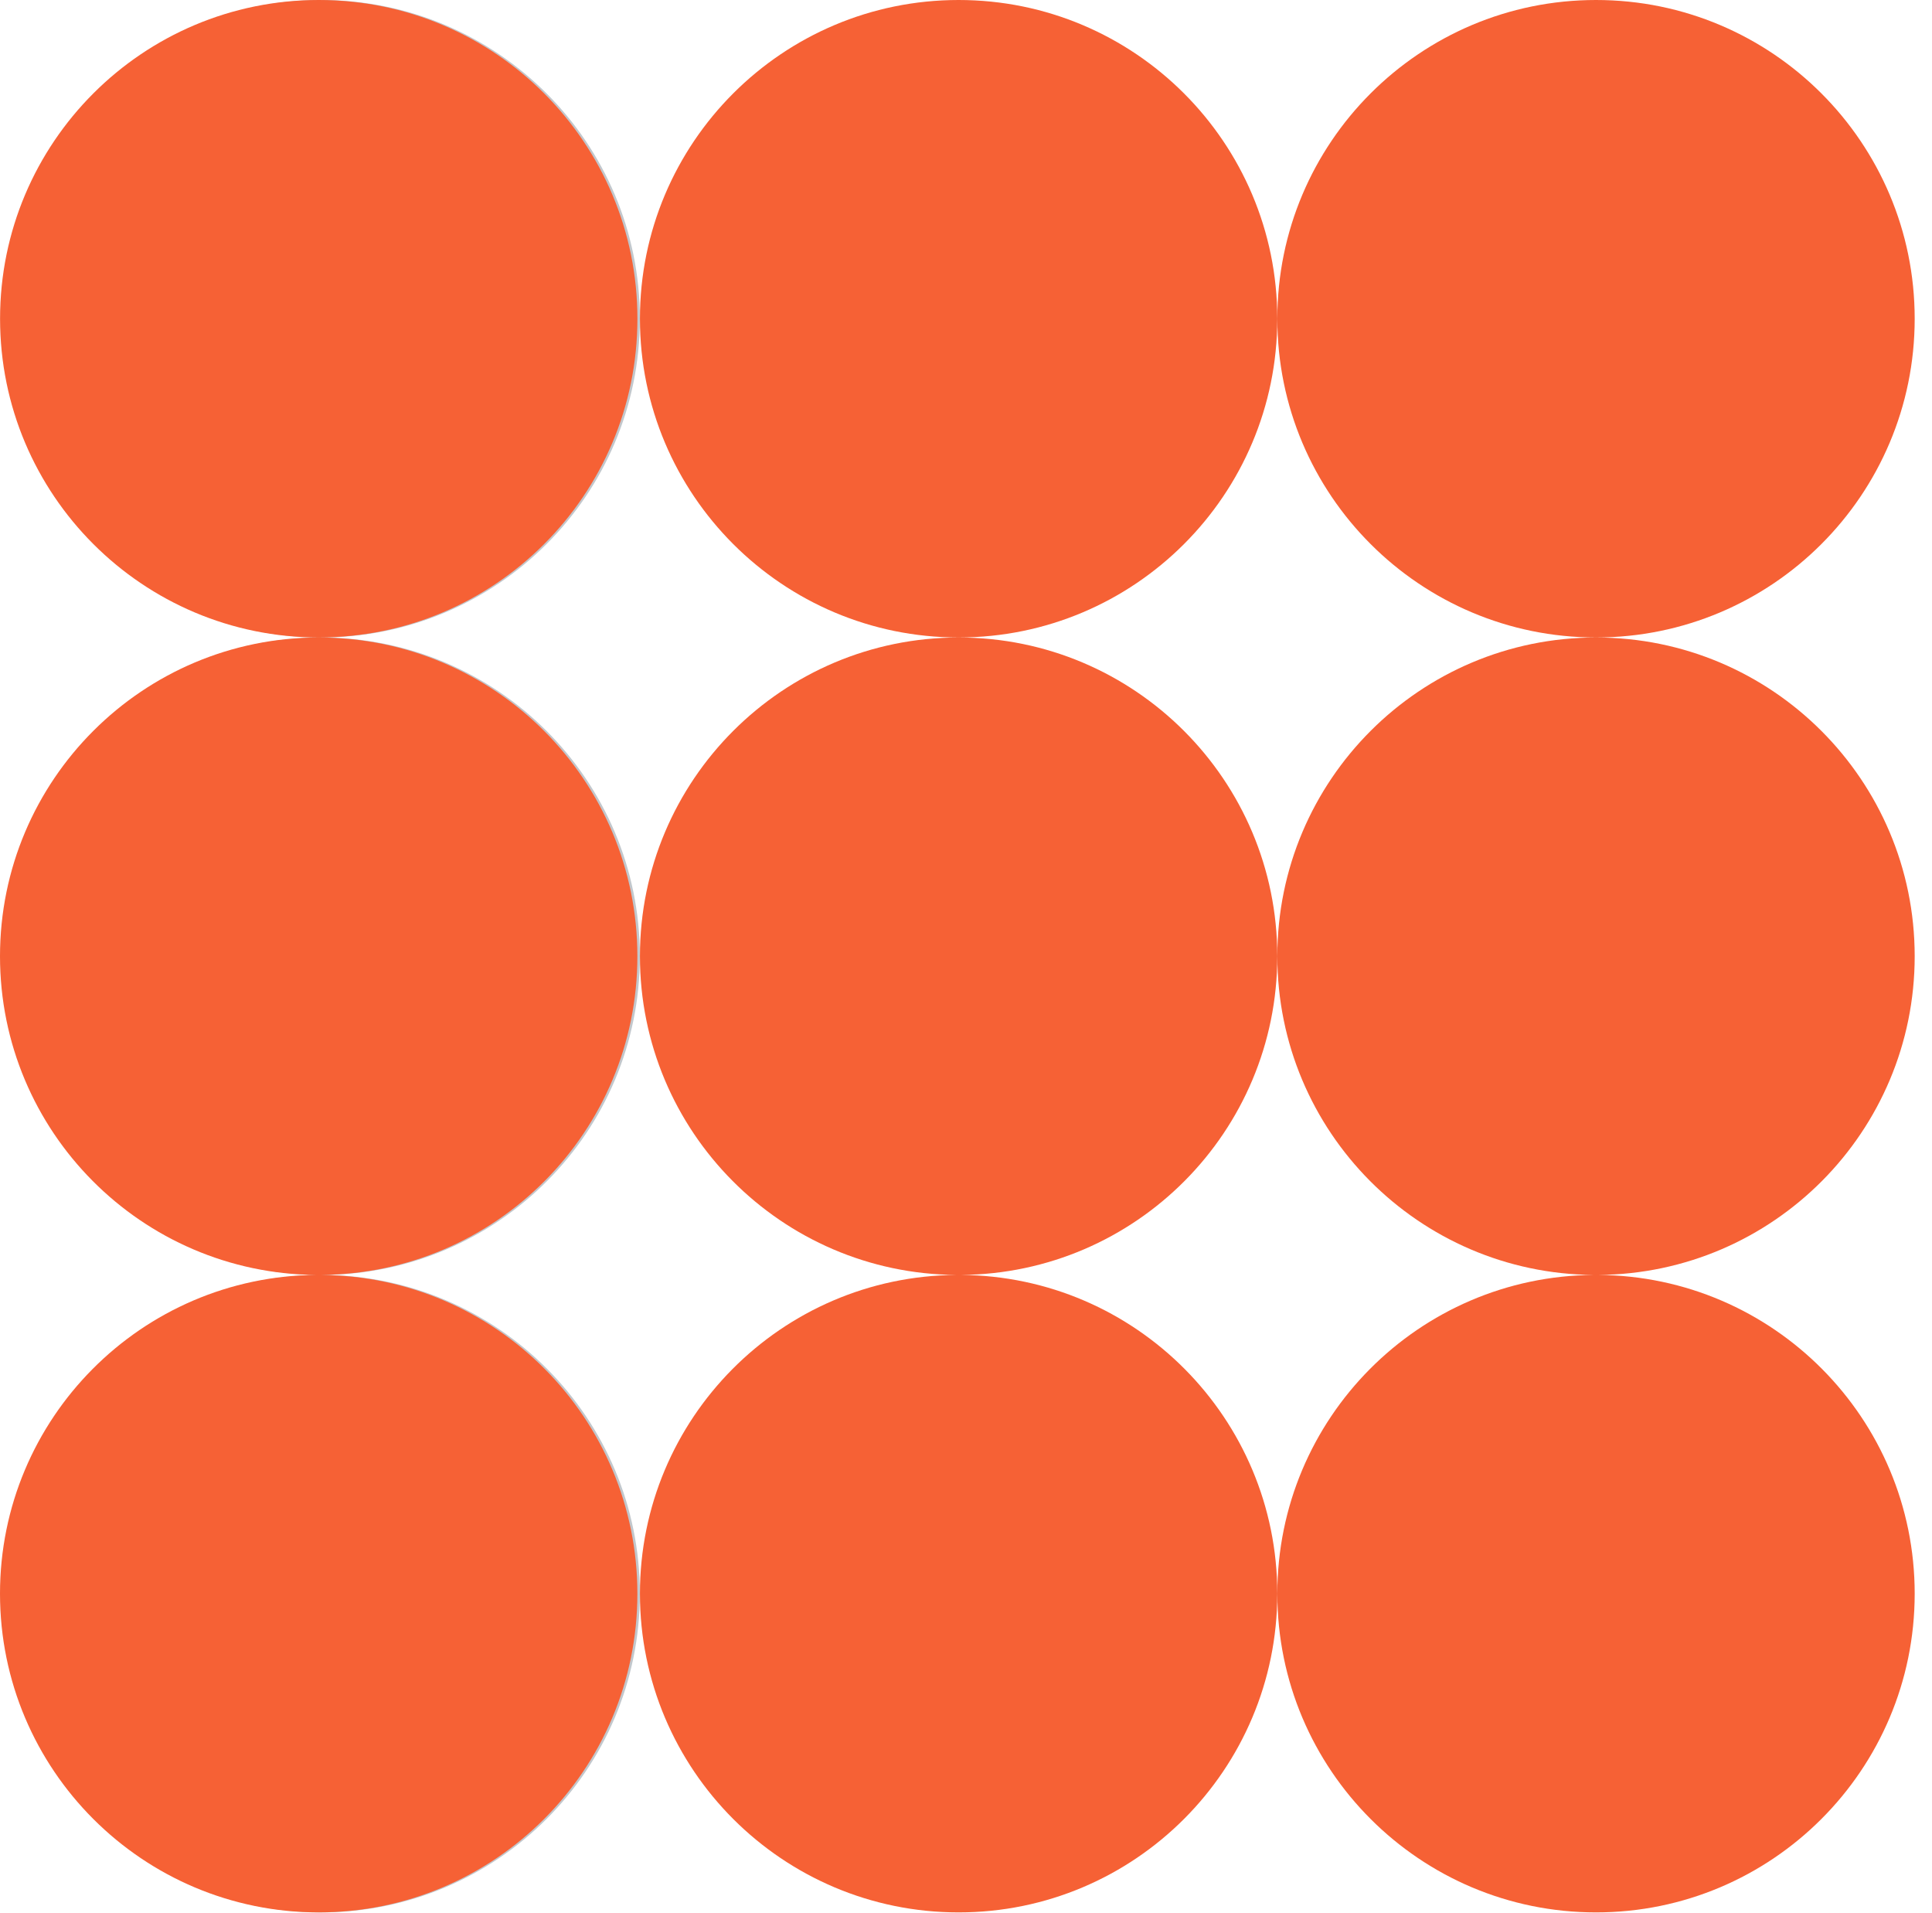
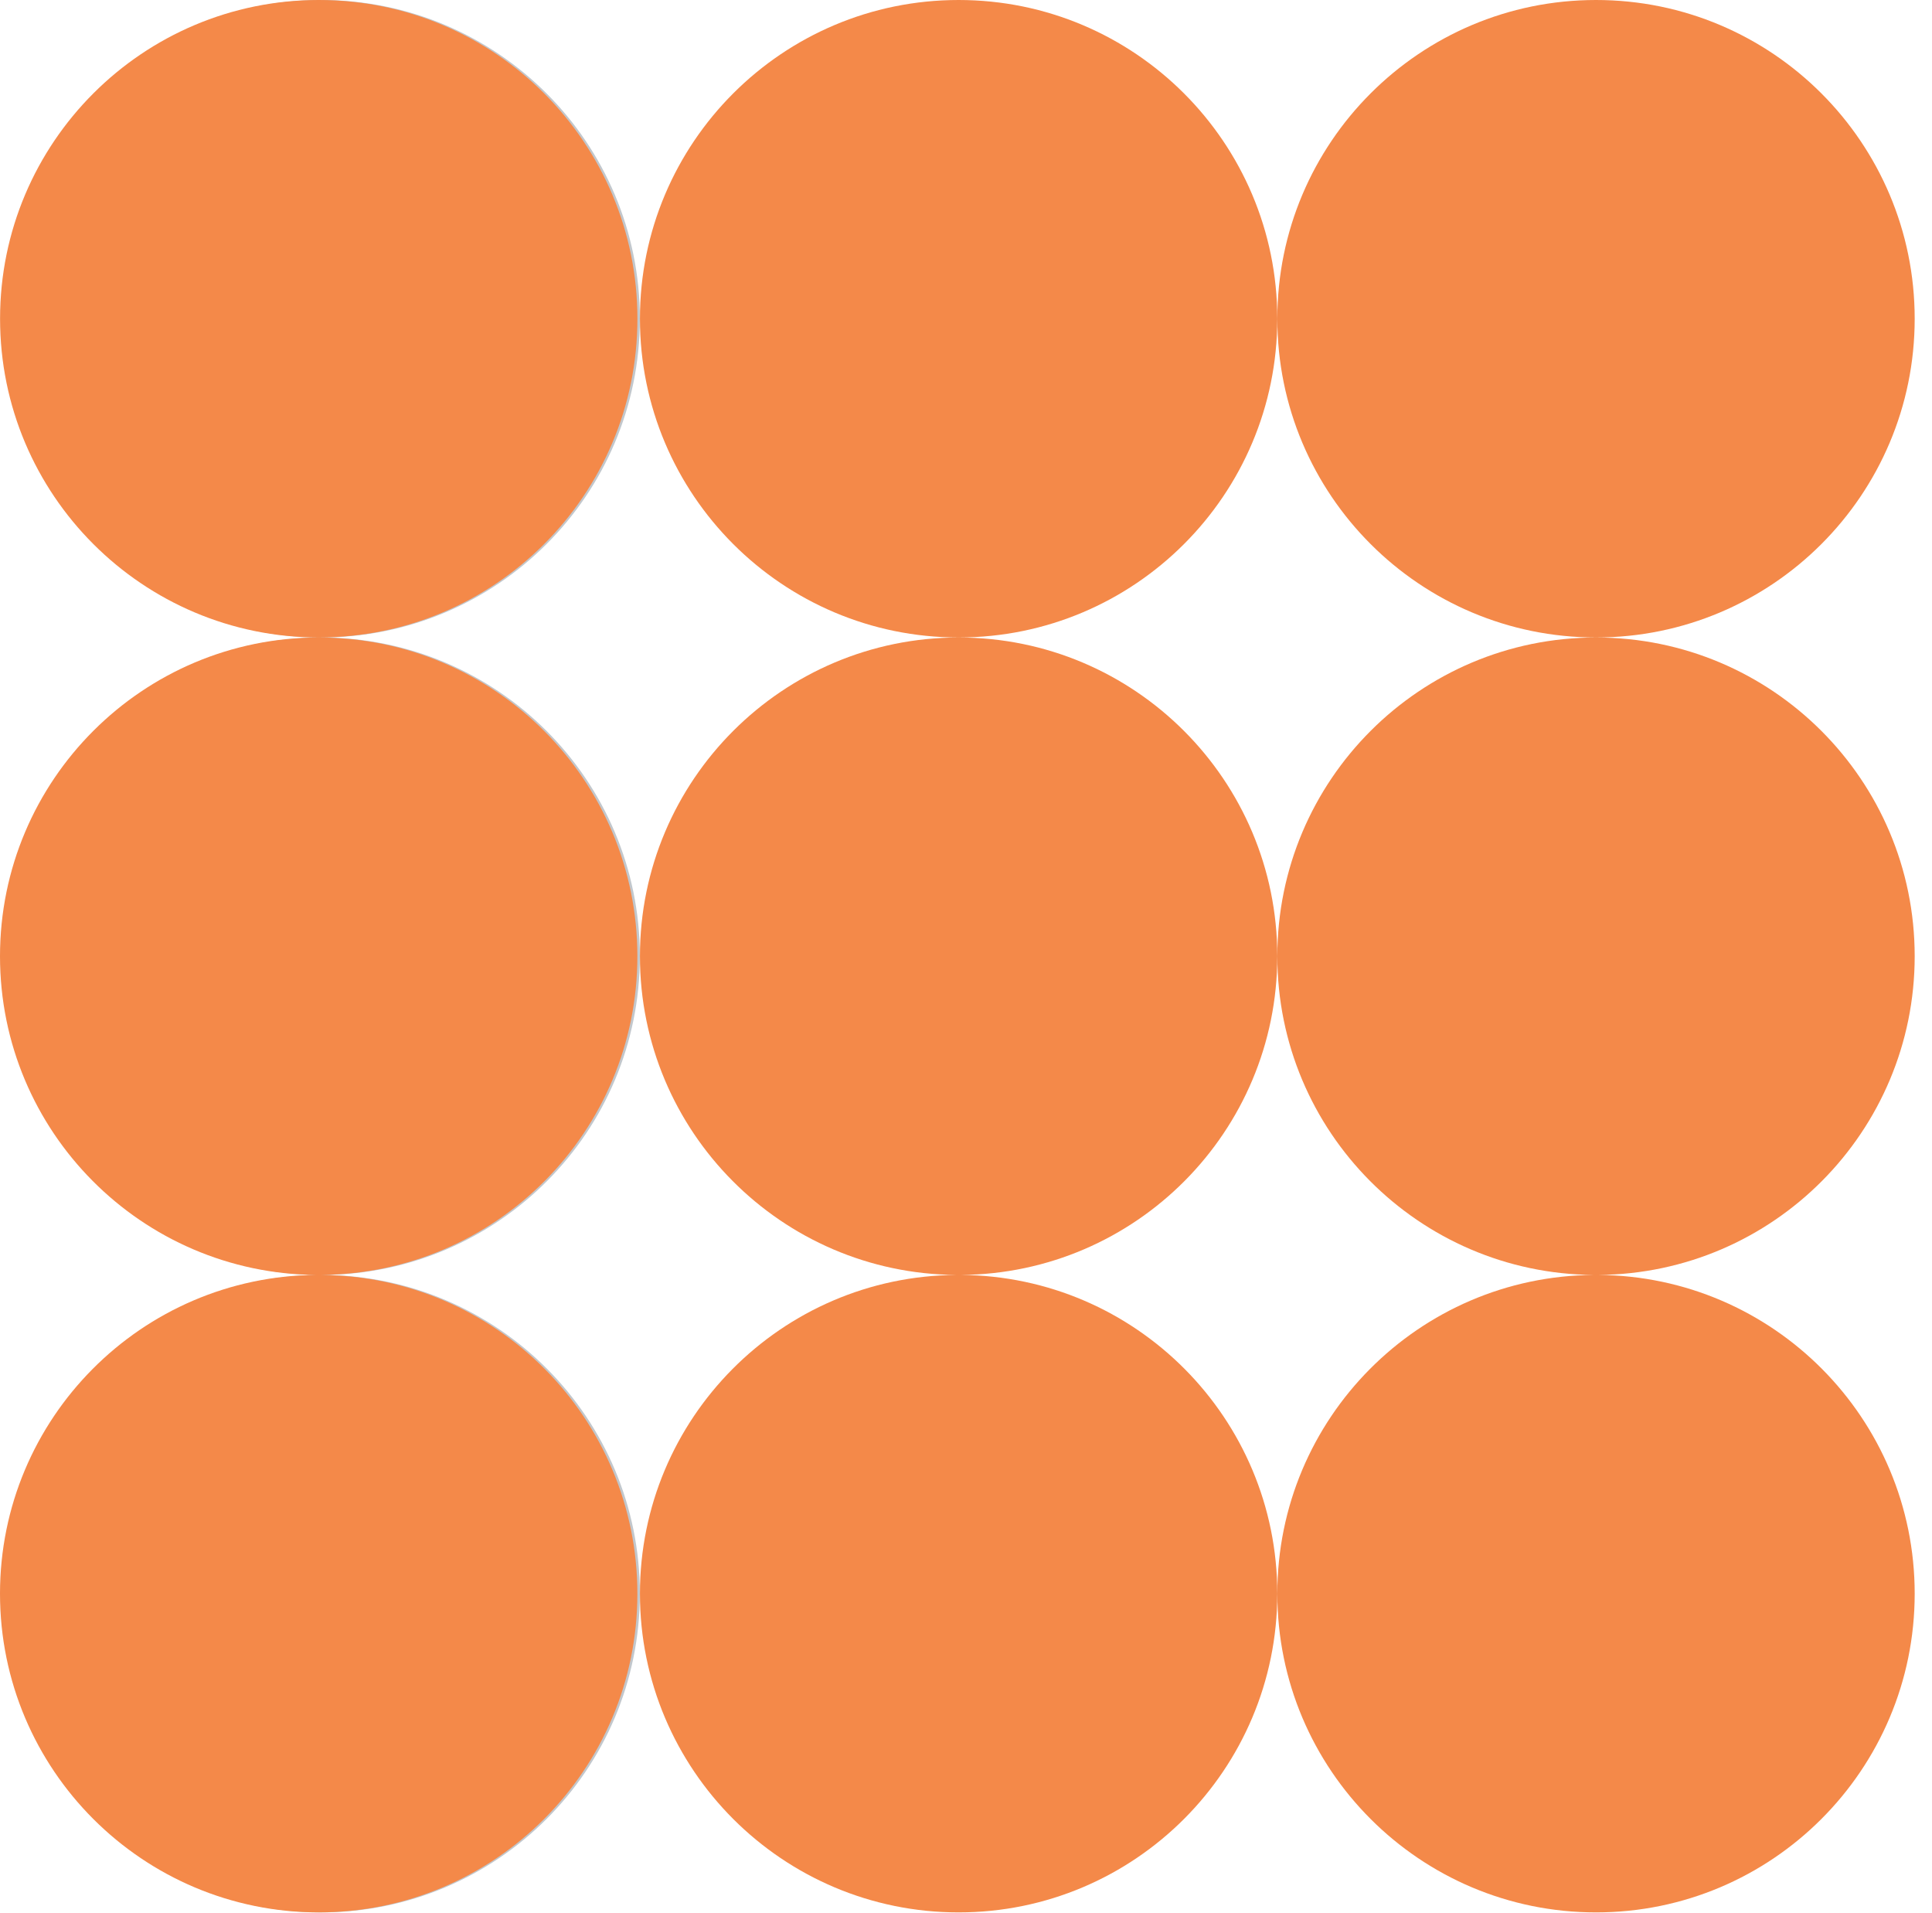
<svg xmlns="http://www.w3.org/2000/svg" width="97" height="96" viewBox="0 0 97 96" fill="none">
  <path d="M16.126 32.002C24.962 32.002 32.126 39.166 32.126 48.002C32.126 56.801 25.023 63.939 16.238 64C25.023 64.061 32.126 71.2 32.126 79.999C32.126 88.836 24.962 96 16.126 96C7.289 96 0.125 88.836 0.125 79.999C0.125 71.2 7.228 64.061 16.013 64C7.228 63.939 0.125 56.801 0.125 48.002C0.125 39.165 7.289 32.002 16.126 32.002ZM16.126 0C24.962 0 32.126 7.164 32.126 16C32.126 24.837 24.962 32 16.126 32C7.289 32 0.125 24.837 0.125 16C0.125 7.163 7.289 0 16.126 0Z" fill="#C2C7CC" />
-   <path d="M16.001 32.002C24.837 32.002 32.001 39.166 32.001 48.002C32.001 56.801 24.898 63.939 16.113 64C24.898 64.061 32.001 71.2 32.001 79.999C32.001 88.836 24.837 96 16.001 96C7.164 96 0 88.836 0 79.999C0 71.2 7.103 64.061 15.888 64C7.103 63.939 0 56.801 0 48.002C0 39.165 7.164 32.002 16.001 32.002ZM48.129 32.002C56.965 32.002 64.129 39.165 64.129 48.002C64.129 56.801 57.026 63.94 48.241 64C57.026 64.06 64.129 71.2 64.129 79.999C64.129 88.836 56.966 96 48.129 96C39.292 96 32.129 88.836 32.129 79.999C32.129 71.2 39.231 64.061 48.016 64C39.231 63.939 32.129 56.801 32.129 48.002C32.129 39.165 39.292 32.002 48.129 32.002ZM80.131 32.002C88.968 32.002 96.131 39.165 96.131 48.002C96.131 56.801 89.028 63.94 80.243 64C89.028 64.06 96.131 71.2 96.131 79.999C96.131 88.836 88.968 96 80.131 96C71.294 96 64.131 88.836 64.131 79.999C64.131 71.2 71.233 64.061 80.018 64C71.233 63.939 64.131 56.801 64.131 48.002C64.131 39.165 71.294 32.002 80.131 32.002ZM16.003 0C24.84 0 32.003 7.163 32.003 16C32.003 24.837 24.84 32 16.003 32C7.166 32 0.003 24.837 0.003 16C0.003 7.163 7.166 2.04866e-07 16.003 0ZM48.129 0C56.965 0 64.129 7.163 64.129 16C64.129 24.837 56.966 32 48.129 32C39.292 32 32.129 24.837 32.129 16C32.129 7.163 39.292 0 48.129 0ZM80.131 0C88.968 0 96.131 7.163 96.131 16C96.131 24.837 88.968 32 80.131 32C71.294 32 64.131 24.837 64.131 16C64.131 7.163 71.294 0 80.131 0Z" fill="#F66135" />
+   <path d="M16.001 32.002C24.837 32.002 32.001 39.166 32.001 48.002C32.001 56.801 24.898 63.939 16.113 64C24.898 64.061 32.001 71.2 32.001 79.999C32.001 88.836 24.837 96 16.001 96C7.164 96 0 88.836 0 79.999C0 71.2 7.103 64.061 15.888 64C7.103 63.939 0 56.801 0 48.002C0 39.165 7.164 32.002 16.001 32.002ZM48.129 32.002C56.965 32.002 64.129 39.165 64.129 48.002C64.129 56.801 57.026 63.94 48.241 64C57.026 64.06 64.129 71.2 64.129 79.999C64.129 88.836 56.966 96 48.129 96C39.292 96 32.129 88.836 32.129 79.999C32.129 71.2 39.231 64.061 48.016 64C39.231 63.939 32.129 56.801 32.129 48.002C32.129 39.165 39.292 32.002 48.129 32.002ZM80.131 32.002C88.968 32.002 96.131 39.165 96.131 48.002C96.131 56.801 89.028 63.94 80.243 64C89.028 64.06 96.131 71.2 96.131 79.999C96.131 88.836 88.968 96 80.131 96C71.294 96 64.131 88.836 64.131 79.999C64.131 71.2 71.233 64.061 80.018 64C71.233 63.939 64.131 56.801 64.131 48.002C64.131 39.165 71.294 32.002 80.131 32.002ZM16.003 0C24.84 0 32.003 7.163 32.003 16C32.003 24.837 24.84 32 16.003 32C7.166 32 0.003 24.837 0.003 16C0.003 7.163 7.166 2.04866e-07 16.003 0ZM48.129 0C56.965 0 64.129 7.163 64.129 16C64.129 24.837 56.966 32 48.129 32C39.292 32 32.129 24.837 32.129 16C32.129 7.163 39.292 0 48.129 0ZM80.131 0C88.968 0 96.131 7.163 96.131 16C96.131 24.837 88.968 32 80.131 32C71.294 32 64.131 24.837 64.131 16C64.131 7.163 71.294 0 80.131 0Z" fill="#f48949" />
</svg>
